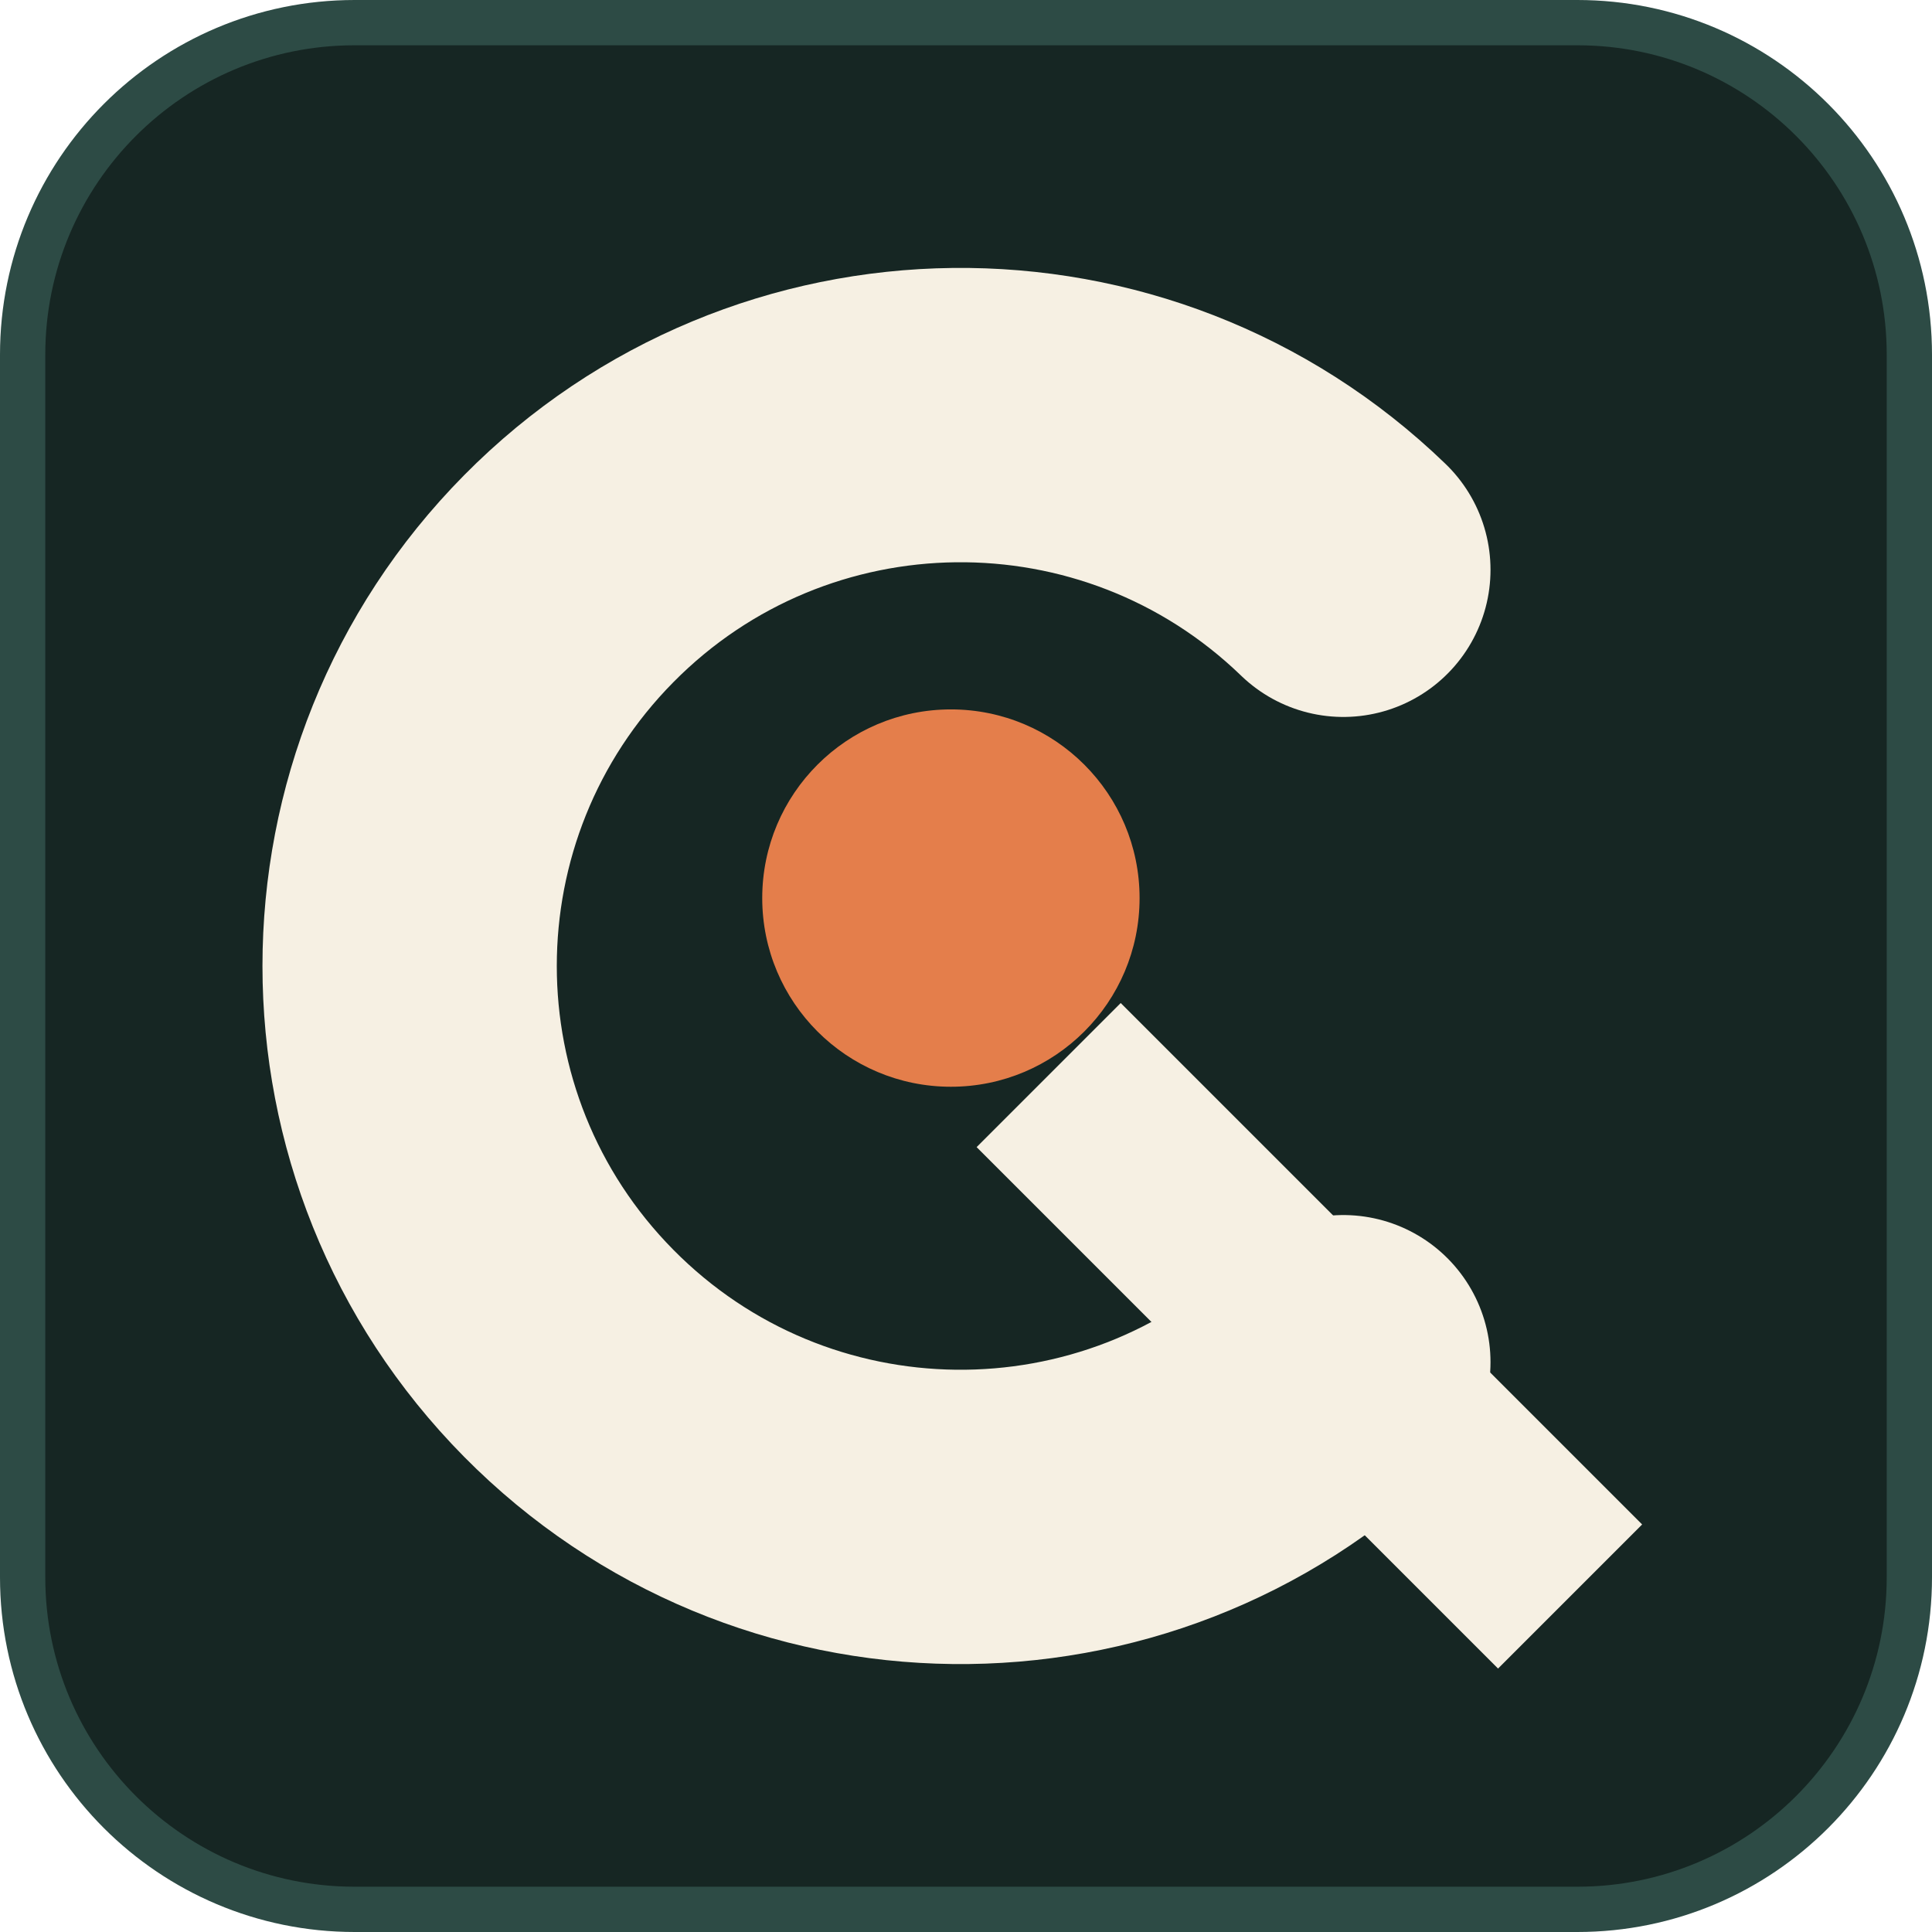
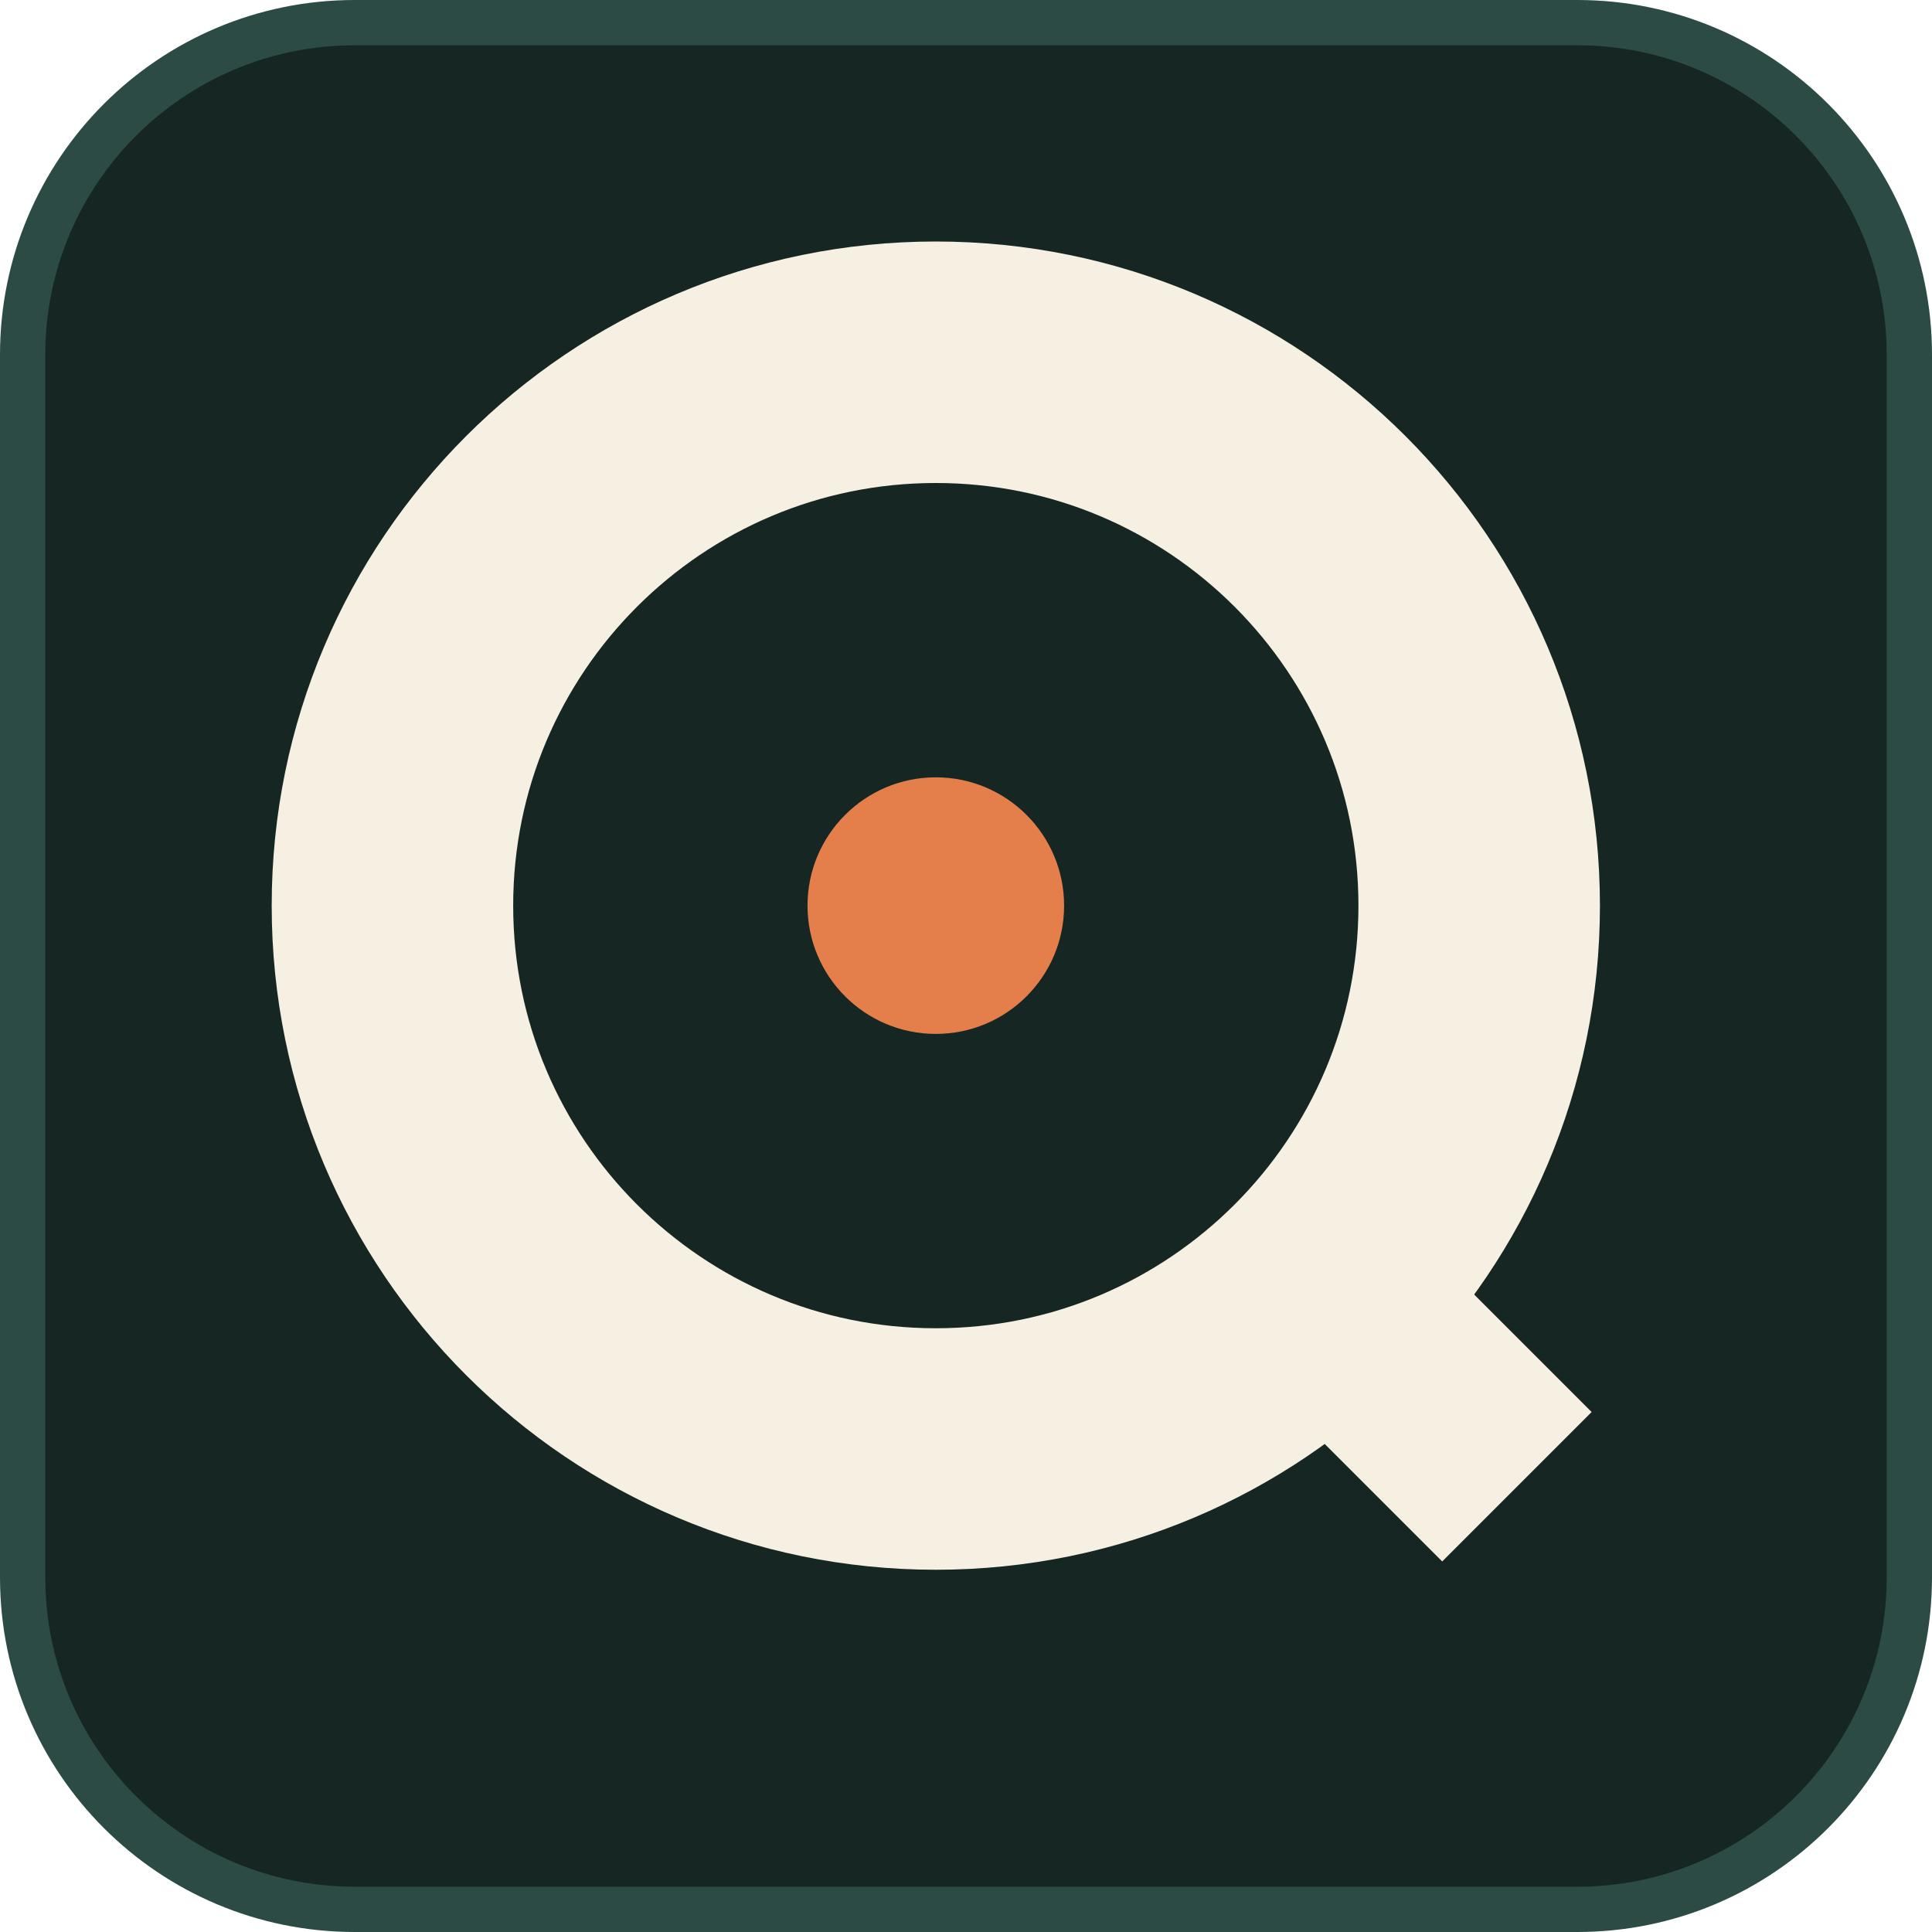
<svg xmlns="http://www.w3.org/2000/svg" width="512" height="512" viewBox="0 0 512 512" fill="none" role="img" aria-labelledby="title description">
  <rect x="6" y="6" width="500" height="500" rx="88" fill="#162623" stroke="#2D4B45" stroke-width="12" />
-   <path d="M356 151A146 146 0 1 0 356 361" stroke="#F6F0E3" stroke-width="78" stroke-linecap="round" />
-   <path d="M297 304L397 404" stroke="#F6F0E3" stroke-width="54" stroke-linecap="square" />
-   <circle cx="252" cy="238" r="50" fill="#E47E4B" />
+   <circle cx="248" cy="240" r="144" stroke="#F6F0E3" stroke-width="64" />
+   <path d="M330 322L402 394" stroke="#F6F0E3" stroke-width="56" />
+   <circle cx="248" cy="240" r="34" fill="#E47E4B" />
</svg>
